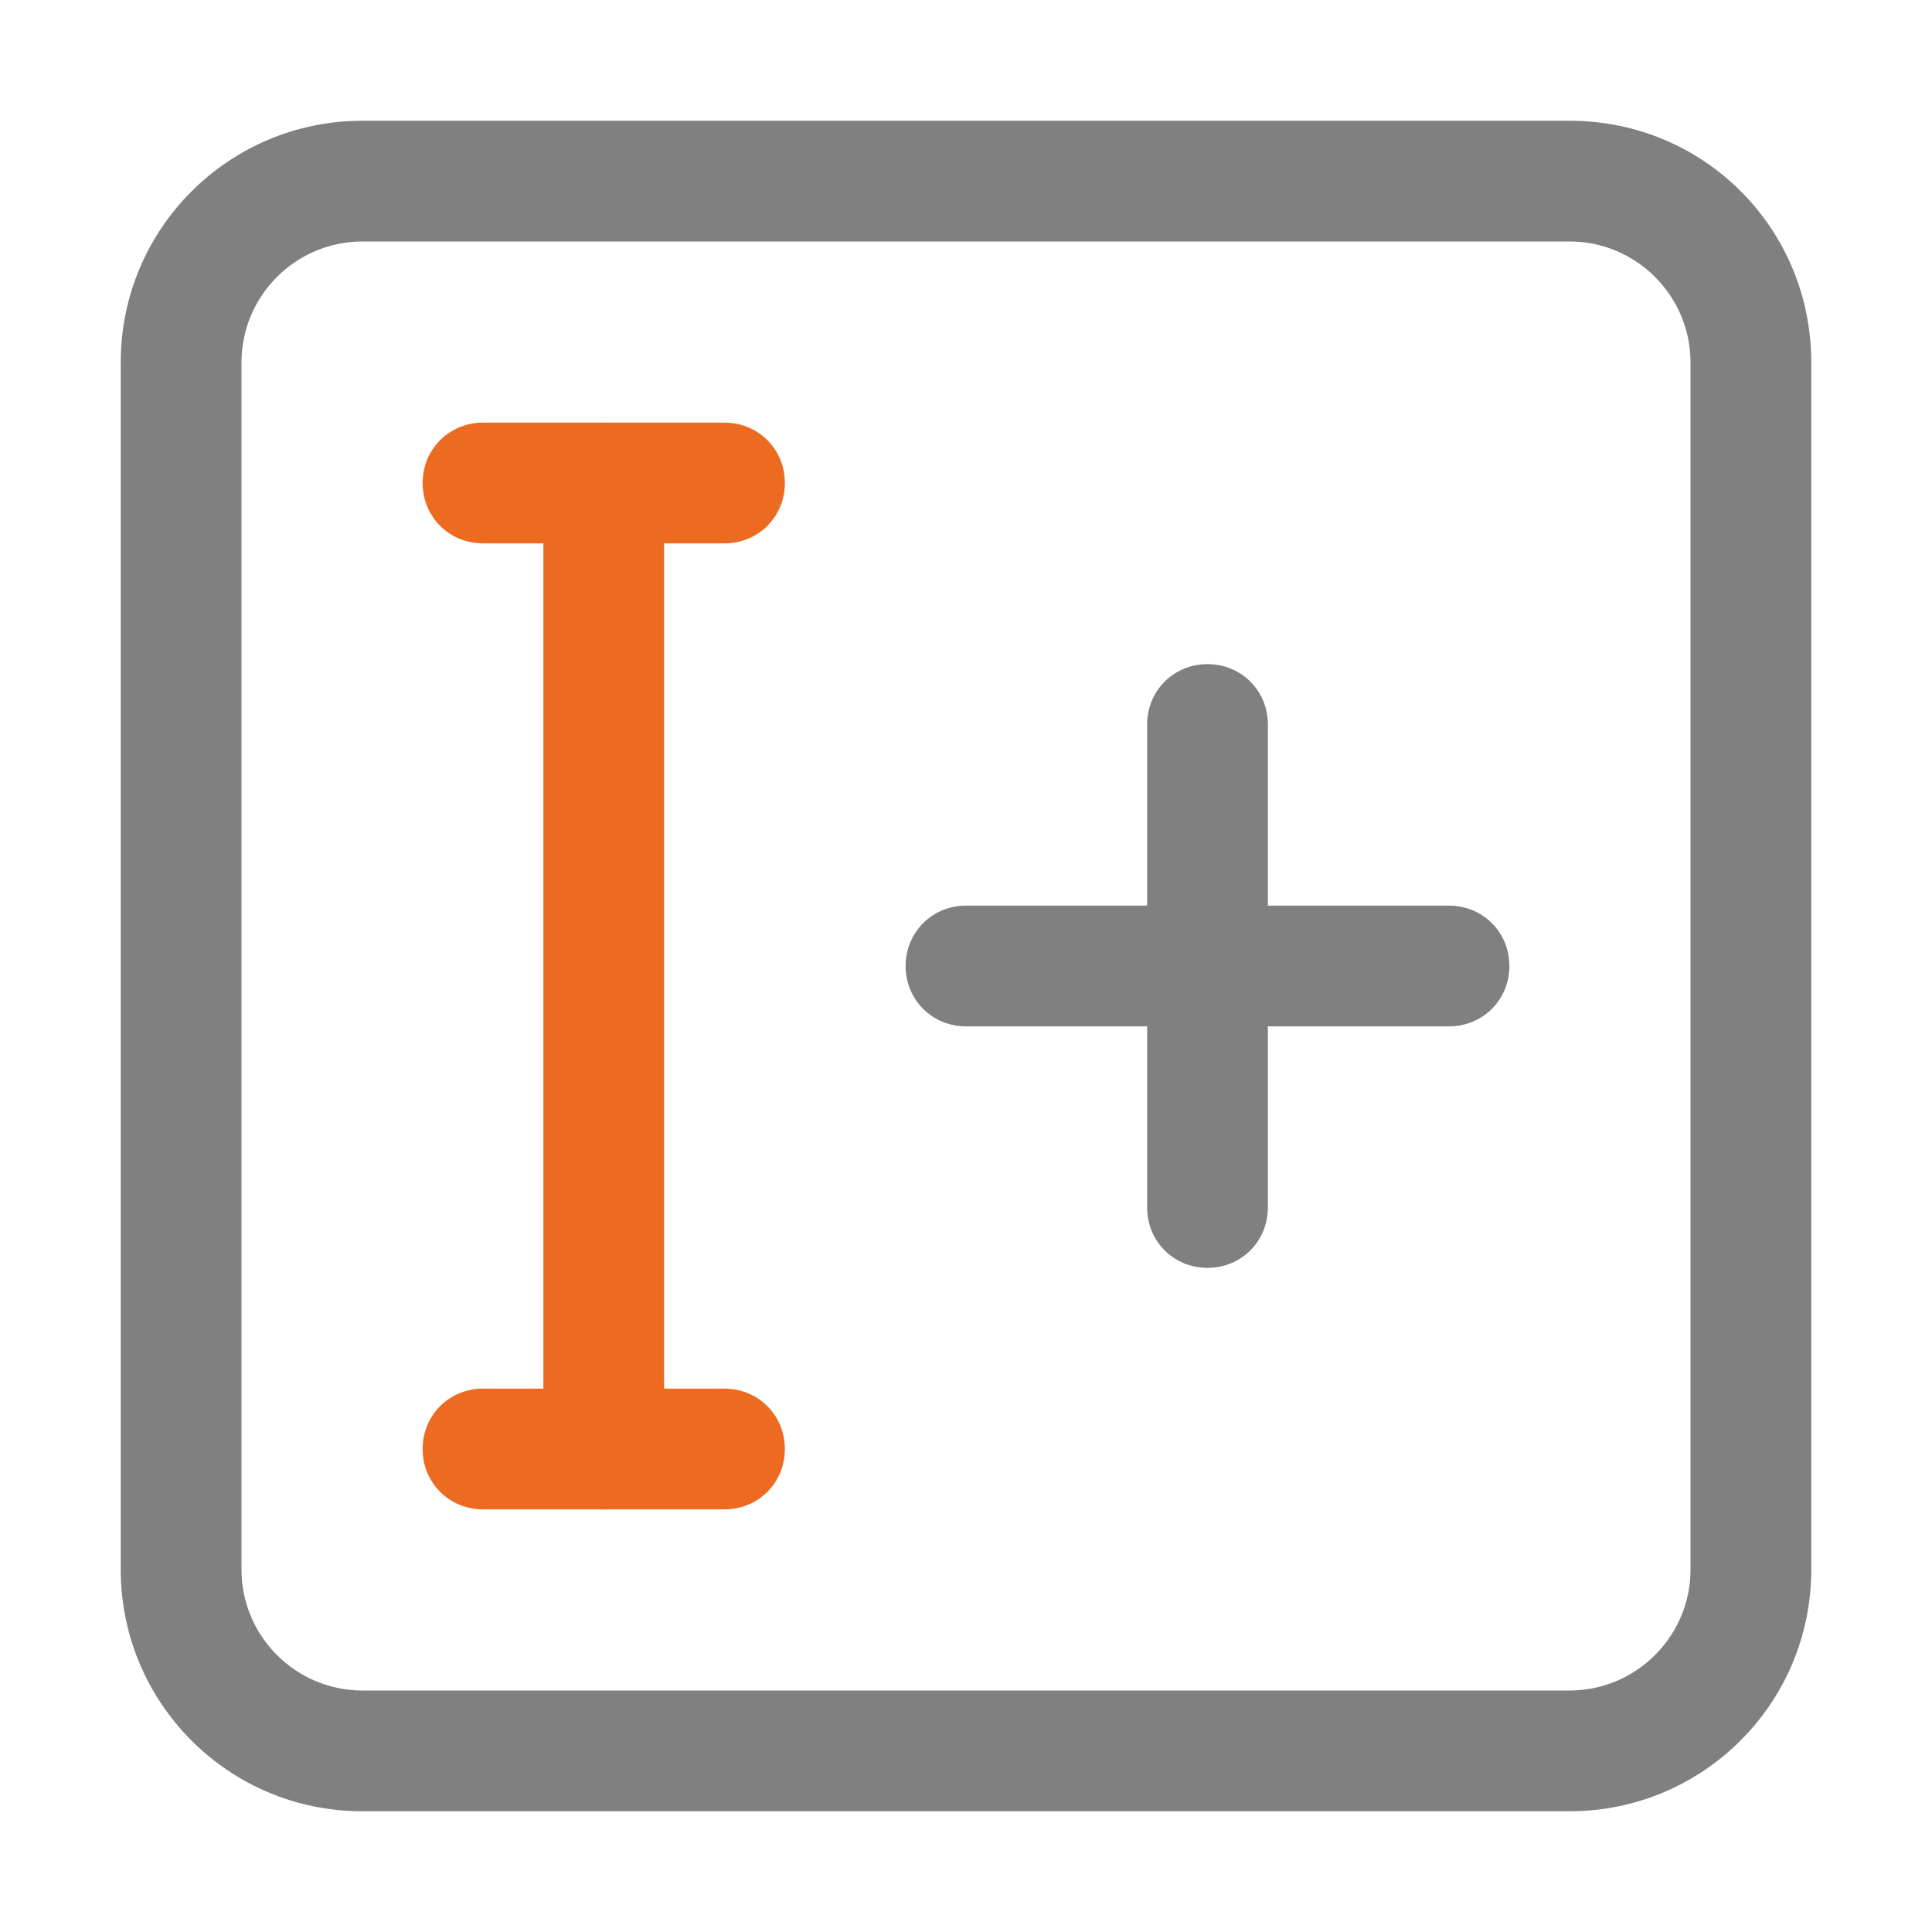
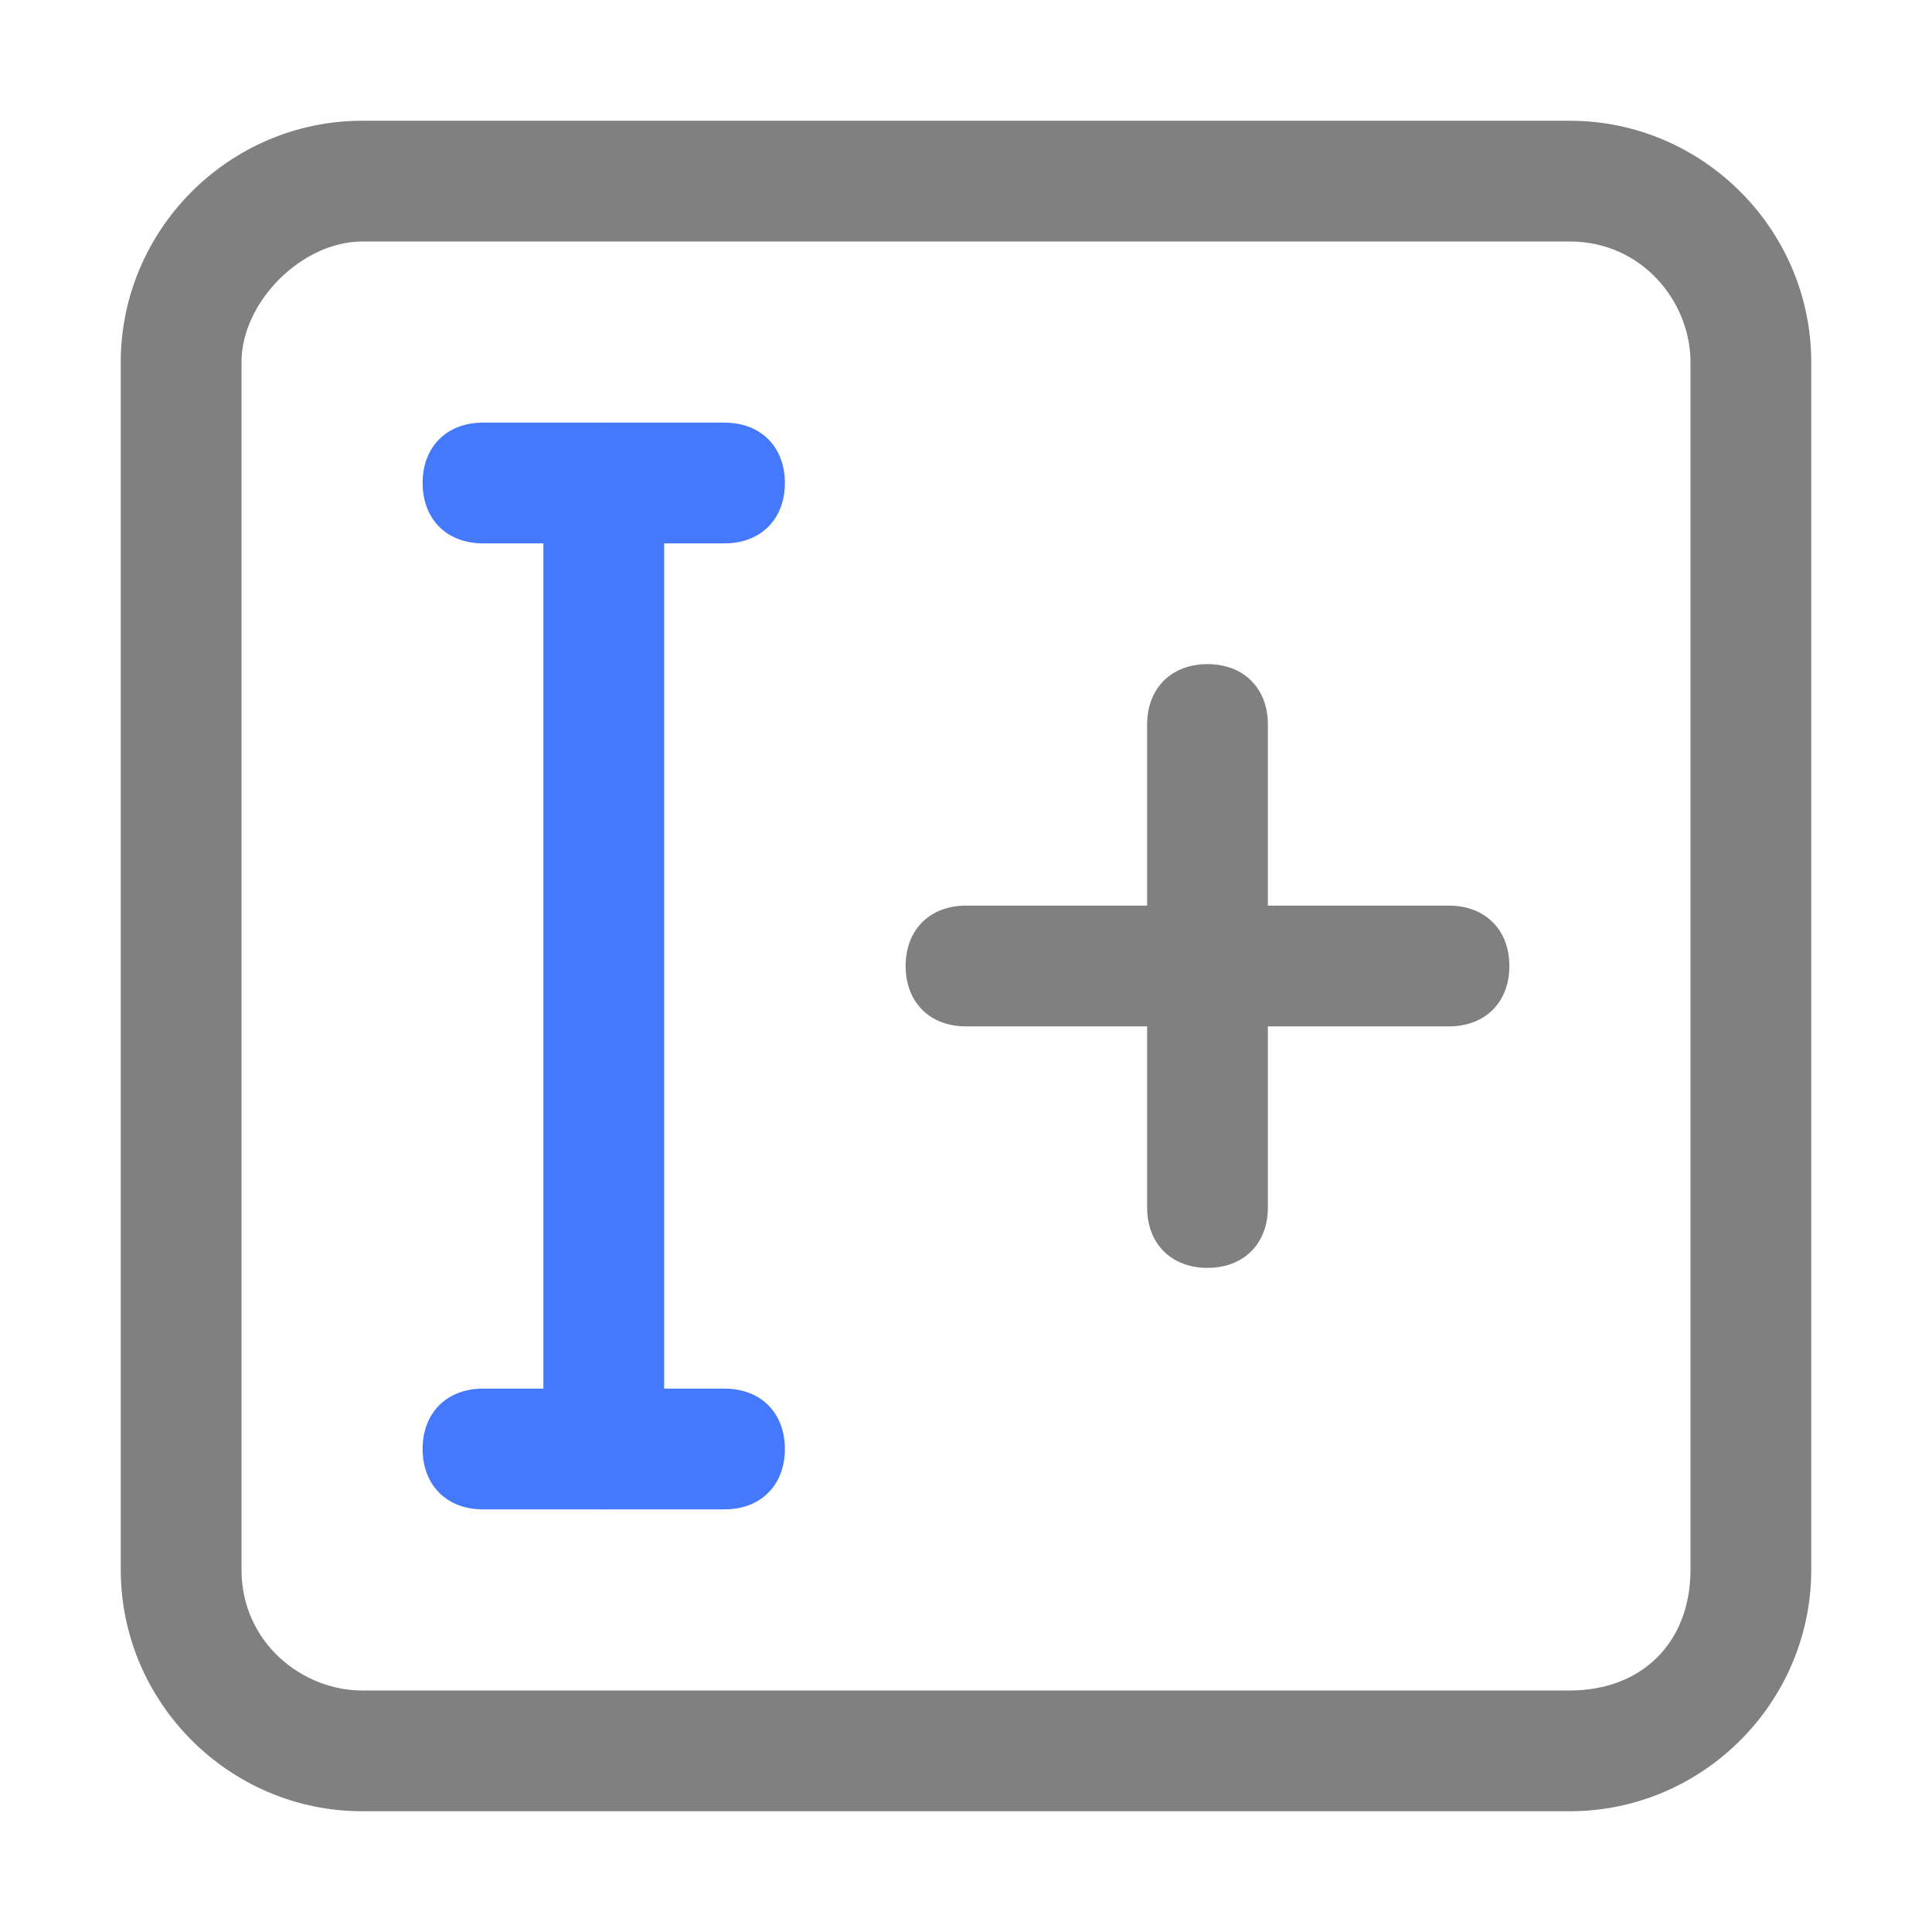
- <svg xmlns="http://www.w3.org/2000/svg" version="1.0" id="Layer_1" x="0px" y="0px" viewBox="0 0 16 16" enable-background="new 0 0 16 16" xml:space="preserve">
-   <g id="number_x5F_of_x5F_copies">
+ <svg xmlns="http://www.w3.org/2000/svg" version="1.1" id="图层_1" x="0px" y="0px" width="16px" height="16px" viewBox="0 0 16 16" enable-background="new 0 0 16 16" xml:space="preserve">
+   <g id="number_x5F_of_x5F_copies_4_">
    <g>
-       <path fill="#808080" d="M13,2c0.55,0,1,0.45,1,1V13c0,0.55-0.45,1-1,1H3c-0.55,0-1-0.45-1-1V3c0-0.55,0.45-1,1-1H13 M13,1H3    c-1.1,0-2,0.89-2,2V13c0,1.1,0.89,2,2,2H13c1.1,0,2-0.89,2-2V3C15,1.89,14.11,1,13,1L13,1z" />
+       <path fill="#808080" d="M13,2c0.6,0,1,0.5,1,1v10c0,0.6-0.4,1-1,1H3c-0.5,0-1-0.4-1-1V3c0-0.5,0.5-1,1-1H13 M13,1H3    C1.9,1,1,1.9,1,3v10c0,1.1,0.9,2,2,2h10c1.1,0,2-0.9,2-2V3C15,1.9,14.1,1,13,1L13,1z" />
    </g>
    <g>
-       <path fill="#ED6B21" d="M6,4.5H4C3.72,4.5,3.5,4.28,3.5,4S3.72,3.5,4,3.5h2c0.28,0,0.5,0.22,0.5,0.5S6.28,4.5,6,4.5z" />
+       <path fill="#4479FB" d="M6,4.5H4C3.7,4.5,3.5,4.3,3.5,4S3.7,3.5,4,3.5h2c0.3,0,0.5,0.2,0.5,0.5S6.3,4.5,6,4.5z" />
    </g>
    <g>
-       <path fill="#808080" d="M12,8.5H8C7.72,8.5,7.5,8.28,7.5,8S7.72,7.5,8,7.5h4c0.28,0,0.5,0.22,0.5,0.5S12.28,8.5,12,8.5z" />
+       <path fill="#808080" d="M12,8.5H8C7.7,8.5,7.5,8.3,7.5,8S7.7,7.5,8,7.5h4c0.3,0,0.5,0.2,0.5,0.5C12.5,8.3,12.3,8.5,12,8.5z" />
    </g>
    <g>
-       <path fill="#ED6B21" d="M6,12.5H4c-0.28,0-0.5-0.22-0.5-0.5s0.22-0.5,0.5-0.5h2c0.28,0,0.5,0.22,0.5,0.5S6.28,12.5,6,12.5z" />
+       <path fill="#4479FB" d="M6,12.5H4c-0.3,0-0.5-0.2-0.5-0.5s0.2-0.5,0.5-0.5h2c0.3,0,0.5,0.2,0.5,0.5S6.3,12.5,6,12.5z" />
    </g>
    <g>
-       <path fill="#ED6B21" d="M5,12.5c-0.28,0-0.5-0.22-0.5-0.5V4c0-0.28,0.22-0.5,0.5-0.5S5.5,3.72,5.5,4v8C5.5,12.28,5.28,12.5,5,12.5    z" />
+       <path fill="#4479FB" d="M5,12.5c-0.3,0-0.5-0.2-0.5-0.5V4c0-0.3,0.2-0.5,0.5-0.5S5.5,3.7,5.5,4v8C5.5,12.3,5.3,12.5,5,12.5z" />
    </g>
    <g>
-       <path fill="#808080" d="M10,10.5c-0.28,0-0.5-0.22-0.5-0.5V6c0-0.28,0.22-0.5,0.5-0.5s0.5,0.22,0.5,0.5v4    C10.5,10.28,10.28,10.5,10,10.5z" />
+       <path fill="#808080" d="M10,10.5c-0.3,0-0.5-0.2-0.5-0.5V6c0-0.3,0.2-0.5,0.5-0.5s0.5,0.2,0.5,0.5v4C10.5,10.3,10.3,10.5,10,10.5z    " />
    </g>
  </g>
</svg>
